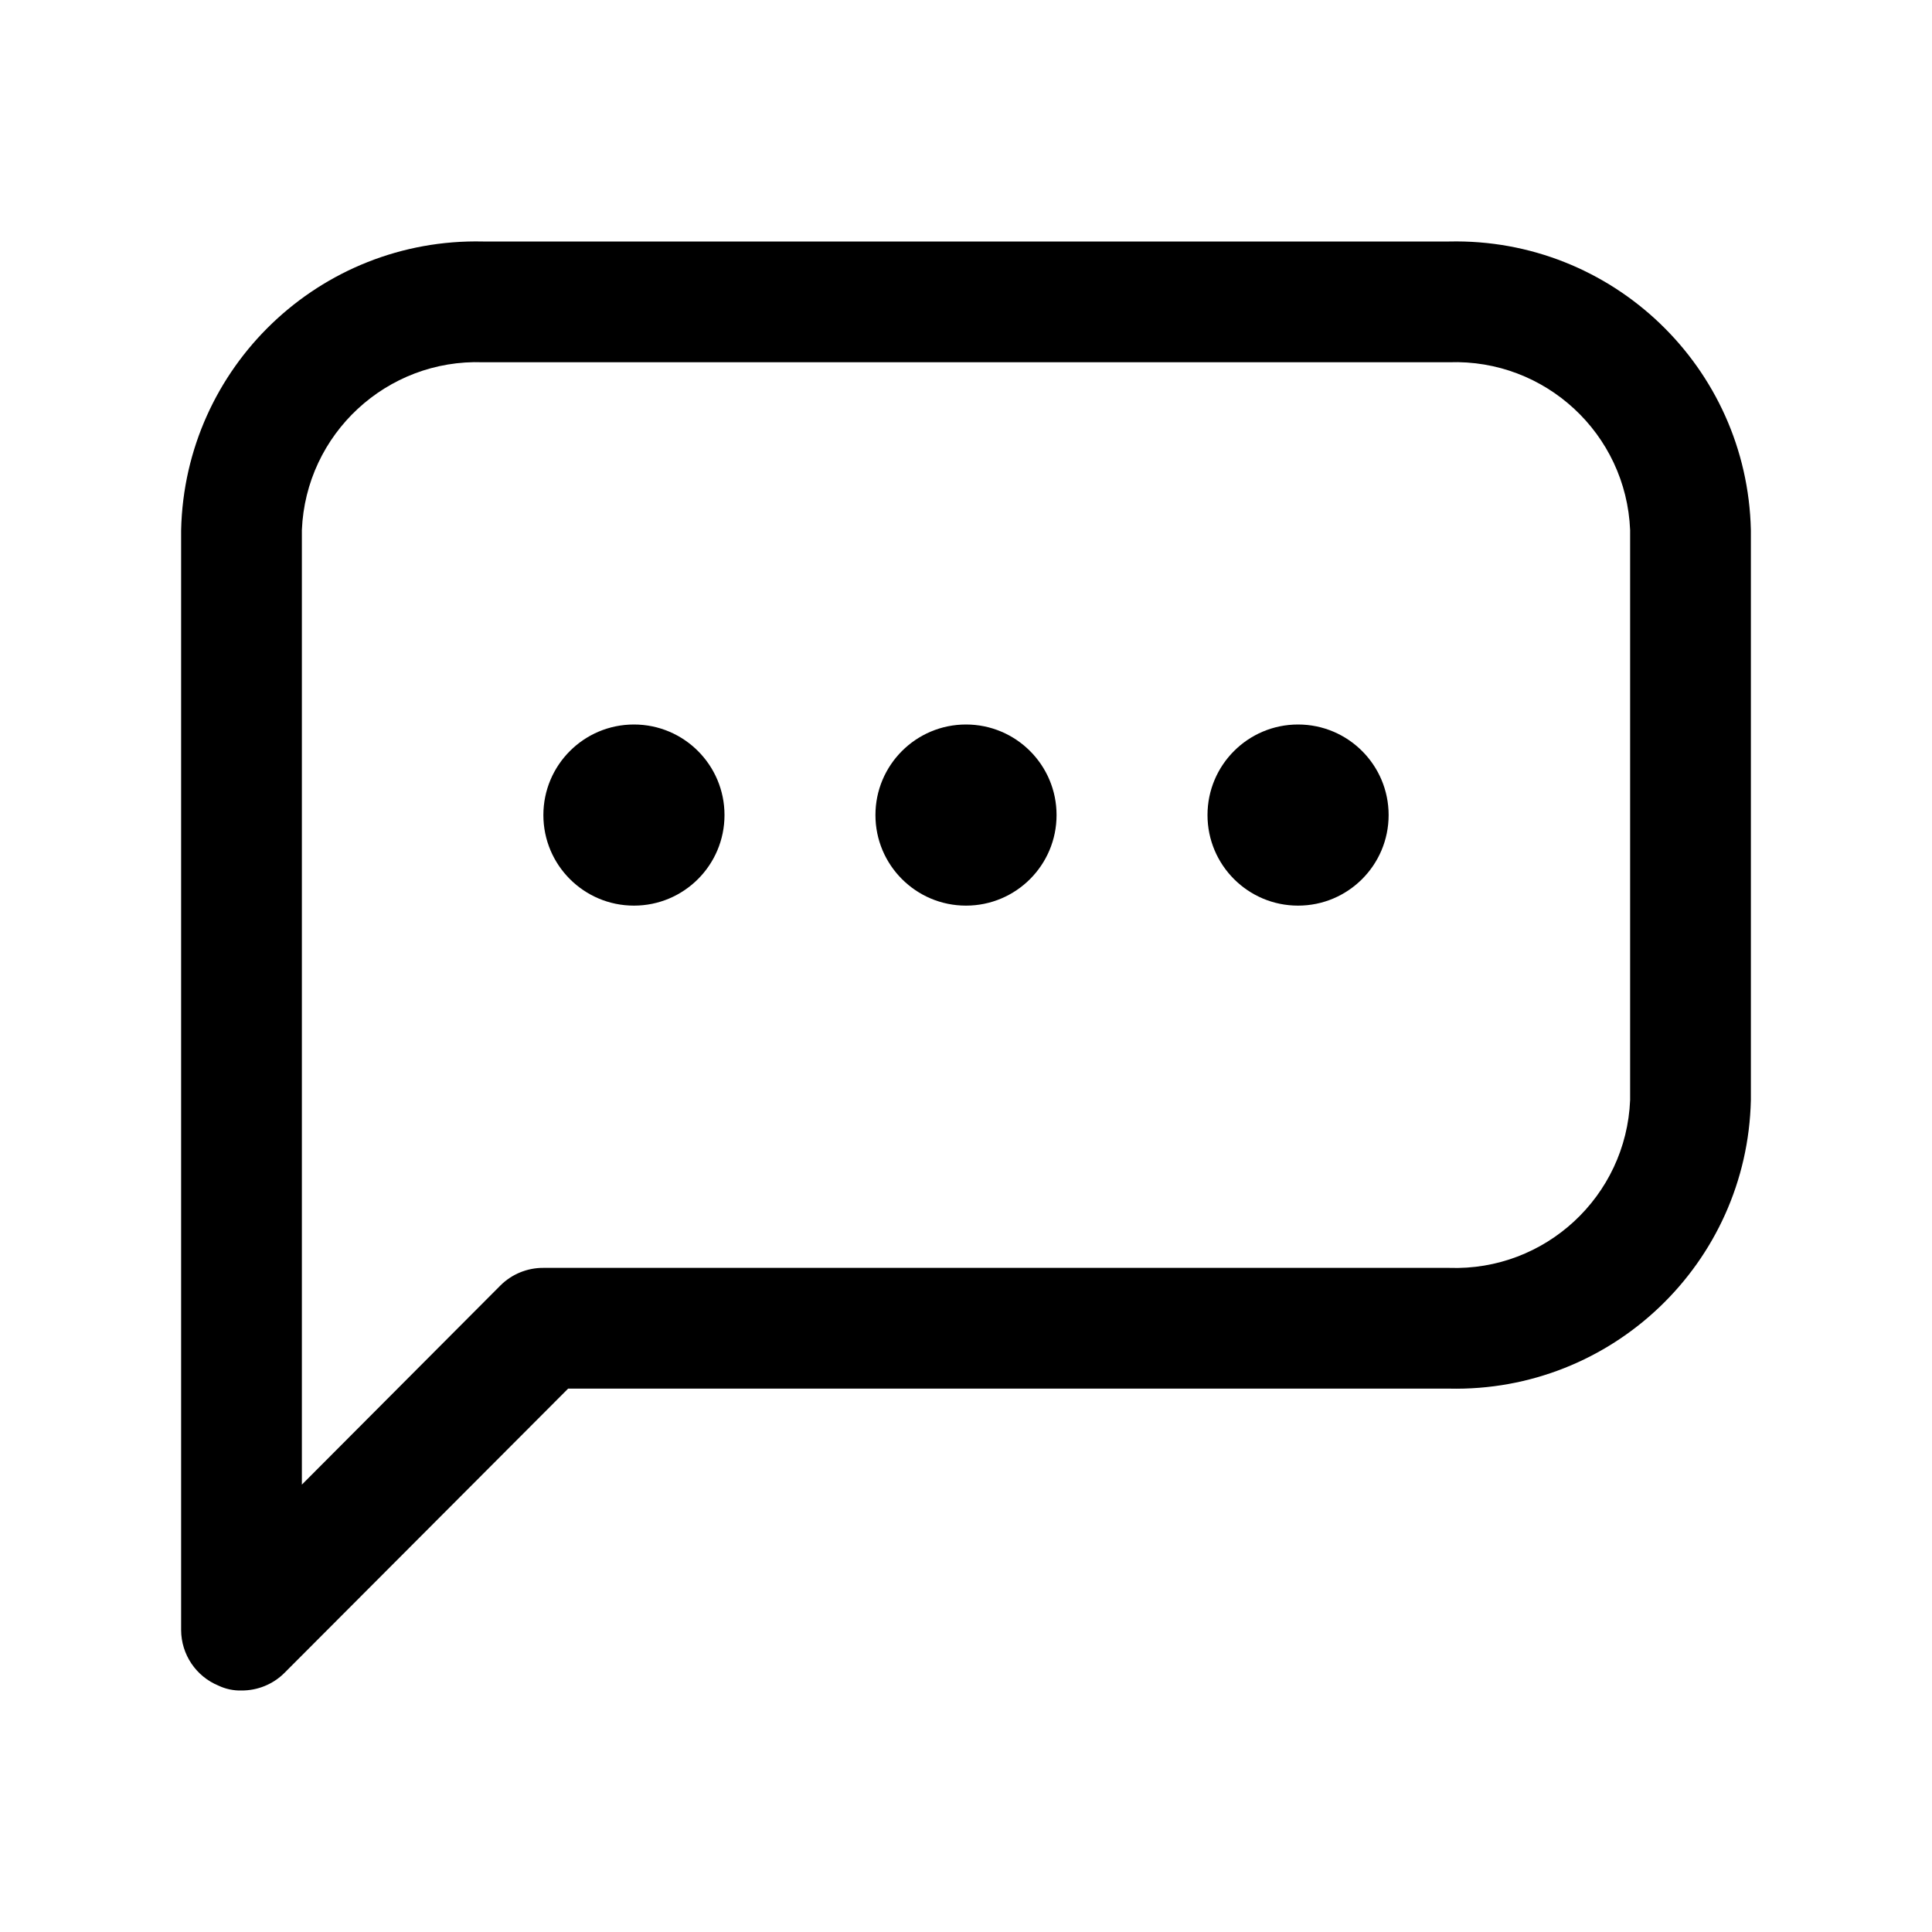
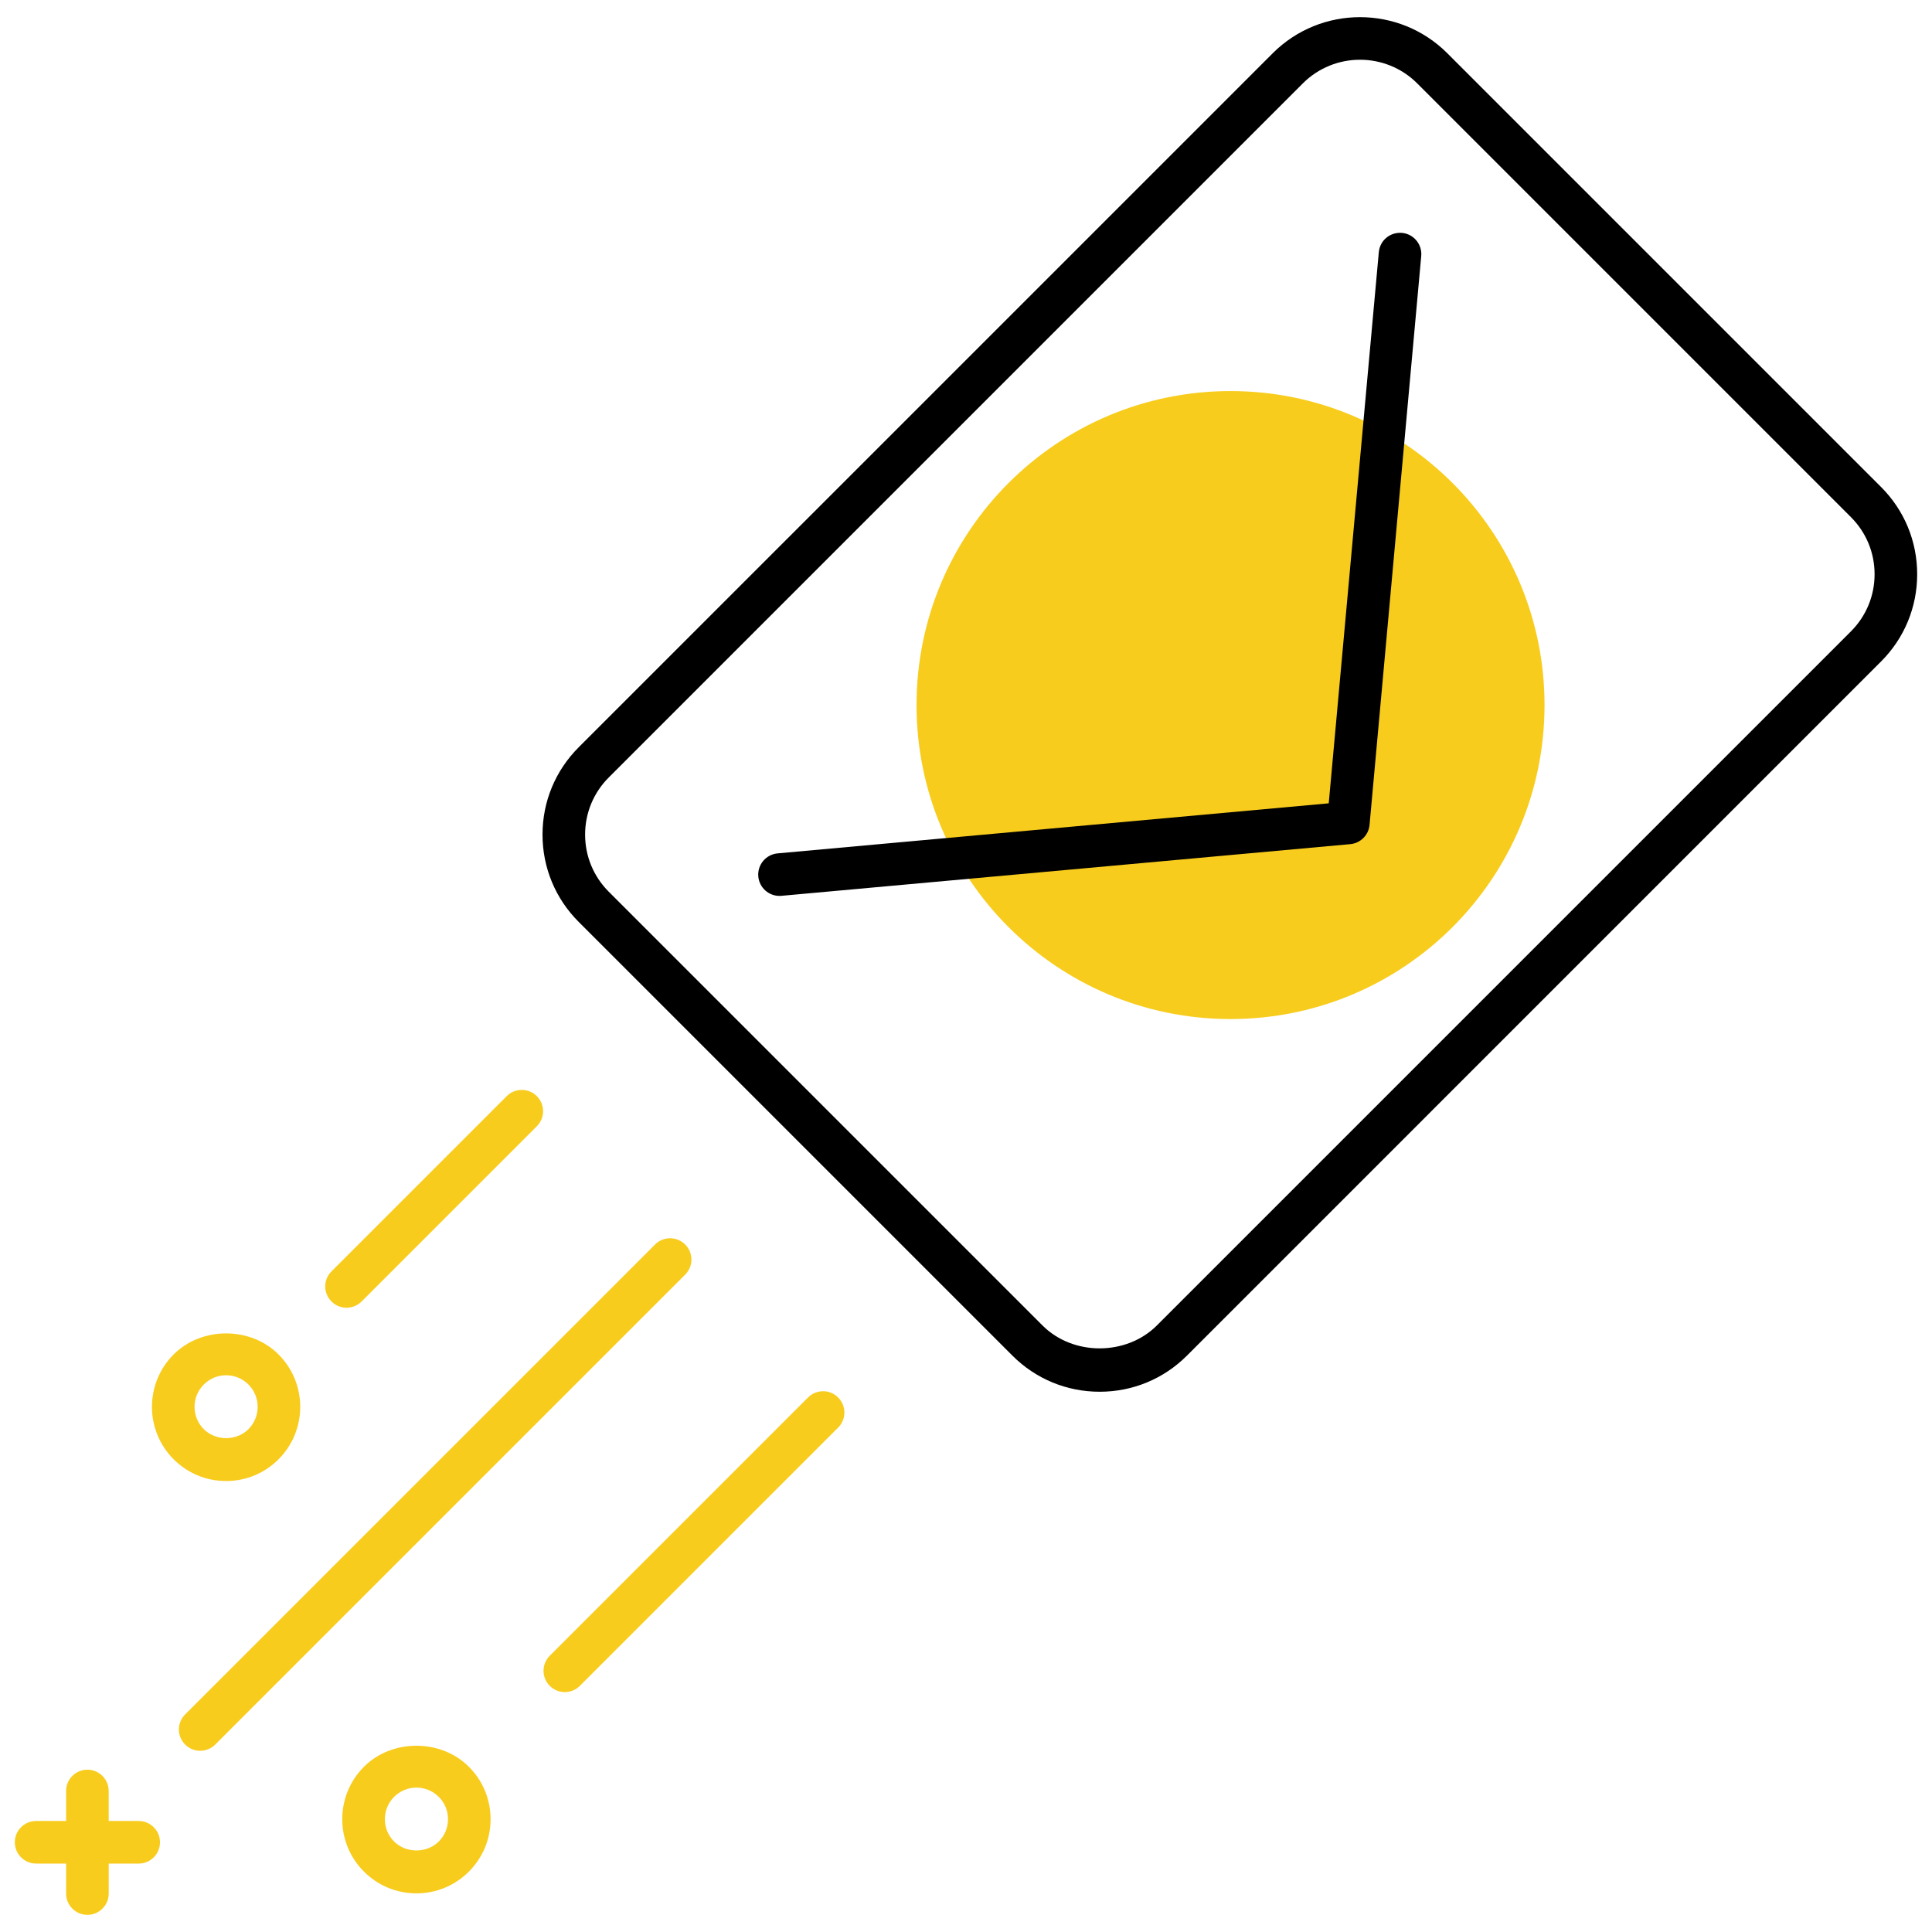
- <svg xmlns="http://www.w3.org/2000/svg" viewBox="0 0 32 32">
+ <svg xmlns="http://www.w3.org/2000/svg" version="1.1" width="256" height="256" viewBox="0 0 256 256" xml:space="preserve">
  <defs>
-     <style>.cls-1{fill:none;}</style>
-   </defs>
-   <g data-name="Layer 2" id="Layer_2">
-     <path d="M4,28a.84.84,0,0,1-.38-.08A1,1,0,0,1,3,27V8.78A4.89,4.89,0,0,1,8,4H24a4.89,4.89,0,0,1,5,4.78v9.44A4.89,4.89,0,0,1,24,23H9.41l-4.7,4.71A1,1,0,0,1,4,28ZM8,6A2.9,2.9,0,0,0,5,8.78V24.59l3.29-3.3A1,1,0,0,1,9,21H24a2.9,2.9,0,0,0,3-2.78V8.78A2.9,2.9,0,0,0,24,6Z" />
-     <circle cx="16" cy="13.5" r="1.5" />
-     <circle cx="21.5" cy="13.5" r="1.5" />
-     <circle cx="10.5" cy="13.5" r="1.5" />
-   </g>
-   <g id="frame">
-     <rect class="cls-1" height="32" width="32" />
+ </defs>
+   <g transform="translate(128 128) scale(0.72 0.72)" style="">
+     <g style="stroke: none; stroke-width: 0; stroke-dasharray: none; stroke-linecap: butt; stroke-linejoin: miter; stroke-miterlimit: 10; fill: none; fill-rule: nonzero; opacity: 1;" transform="translate(-175.05 -175.05) scale(3.89 3.89)">
+       <circle cx="57.515" cy="32.655" r="14.855" style="stroke: none; stroke-width: 1; stroke-dasharray: none; stroke-linecap: butt; stroke-linejoin: miter; stroke-miterlimit: 10; fill: rgb(248,204,29); fill-rule: nonzero; opacity: 1;" transform="  matrix(1 0 0 1 0 0) " />
+       <path d="M 51.324 65.142 c -1.561 0 -3.027 -0.607 -4.13 -1.711 L 26.676 42.913 c -1.104 -1.103 -1.711 -2.57 -1.711 -4.13 c 0 -1.56 0.608 -3.027 1.711 -4.13 L 59.511 1.818 c 2.277 -2.277 5.984 -2.277 8.26 0 l 20.518 20.518 C 89.393 23.44 90 24.906 90 26.466 c 0 1.56 -0.607 3.027 -1.711 4.13 L 55.455 63.431 C 54.352 64.535 52.885 65.142 51.324 65.142 z M 63.641 2.125 c -0.98 0 -1.96 0.373 -2.706 1.119 L 28.101 36.078 c -0.723 0.723 -1.121 1.683 -1.121 2.705 c 0 1.022 0.398 1.983 1.121 2.705 l 20.518 20.518 c 1.444 1.446 3.964 1.444 5.411 0 l 32.834 -32.835 c 0.723 -0.723 1.121 -1.684 1.121 -2.705 c 0 -1.022 -0.398 -1.982 -1.121 -2.704 L 66.346 3.243 C 65.6 2.498 64.62 2.125 63.641 2.125 z" style="stroke: none; stroke-width: 1; stroke-dasharray: none; stroke-linecap: butt; stroke-linejoin: miter; stroke-miterlimit: 10; fill: rgb(0,0,0); fill-rule: nonzero; opacity: 1;" transform=" matrix(1 0 0 1 0 0) " stroke-linecap="round" />
+       <path d="M 36.177 41.684 c -0.516 0 -0.955 -0.393 -1.003 -0.917 c -0.05 -0.554 0.358 -1.044 0.913 -1.095 l 26.074 -2.368 l 2.369 -26.075 c 0.051 -0.554 0.53 -0.957 1.095 -0.913 c 0.554 0.051 0.962 0.541 0.912 1.095 l -2.445 26.911 c -0.044 0.485 -0.428 0.868 -0.912 0.913 L 36.269 41.68 C 36.238 41.682 36.207 41.684 36.177 41.684 z" style="stroke: none; stroke-width: 1; stroke-dasharray: none; stroke-linecap: butt; stroke-linejoin: miter; stroke-miterlimit: 10; fill: rgb(0,0,0); fill-rule: nonzero; opacity: 1;" transform=" matrix(1 0 0 1 0 0) " stroke-linecap="round" />
+       <path d="M 8.769 82.128 c -0.258 0 -0.516 -0.098 -0.712 -0.295 c -0.394 -0.394 -0.394 -1.031 0 -1.425 l 22.232 -22.232 c 0.394 -0.394 1.031 -0.394 1.425 0 c 0.394 0.394 0.394 1.031 0 1.425 L 9.482 81.833 C 9.285 82.029 9.027 82.128 8.769 82.128 z" style="stroke: none; stroke-width: 1; stroke-dasharray: none; stroke-linecap: butt; stroke-linejoin: miter; stroke-miterlimit: 10; fill: rgb(248,204,29); fill-rule: nonzero; opacity: 1;" transform=" matrix(1 0 0 1 0 0) " stroke-linecap="round" />
+       <path d="M 15.693 61.167 c -0.258 0 -0.516 -0.098 -0.712 -0.295 c -0.394 -0.394 -0.394 -1.031 0 -1.425 l 8.29 -8.29 c 0.394 -0.394 1.031 -0.394 1.425 0 s 0.394 1.031 0 1.425 l -8.29 8.29 C 16.208 61.069 15.951 61.167 15.693 61.167 z" style="stroke: none; stroke-width: 1; stroke-dasharray: none; stroke-linecap: butt; stroke-linejoin: miter; stroke-miterlimit: 10; fill: rgb(248,204,29); fill-rule: nonzero; opacity: 1;" transform=" matrix(1 0 0 1 0 0) " stroke-linecap="round" />
+       <path d="M 5.859 85.449 H 4.441 V 84.03 c 0 -0.557 -0.451 -1.008 -1.008 -1.008 s -1.008 0.451 -1.008 1.008 v 1.419 H 1.008 C 0.451 85.449 0 85.899 0 86.456 c 0 0.557 0.451 1.008 1.008 1.008 h 1.418 v 1.418 c 0 0.557 0.451 1.008 1.008 1.008 s 1.008 -0.451 1.008 -1.008 v -1.418 h 1.418 c 0.556 0 1.008 -0.451 1.008 -1.008 C 6.867 85.899 6.415 85.449 5.859 85.449 z" style="stroke: none; stroke-width: 1; stroke-dasharray: none; stroke-linecap: butt; stroke-linejoin: miter; stroke-miterlimit: 10; fill: rgb(248,204,29); fill-rule: nonzero; opacity: 1;" transform=" matrix(1 0 0 1 0 0) " stroke-linecap="round" />
+       <path d="M 9.996 69.366 c -0.938 0 -1.819 -0.365 -2.482 -1.028 c -1.368 -1.368 -1.368 -3.593 0 -4.962 l 0 0 c 0 0 0 0 0 0 l 0 0 c 1.325 -1.325 3.636 -1.327 4.962 0 c 1.368 1.368 1.368 3.594 0 4.962 C 11.815 69.001 10.933 69.366 9.996 69.366 z M 9.996 64.362 c -0.399 0 -0.774 0.155 -1.056 0.438 h 0 c -0.583 0.583 -0.583 1.53 0 2.113 c 0.565 0.565 1.547 0.565 2.112 0 c 0.583 -0.583 0.583 -1.53 0 -2.113 C 10.77 64.518 10.395 64.362 9.996 64.362 z M 8.227 64.088 h 0.01 H 8.227 z" style="stroke: none; stroke-width: 1; stroke-dasharray: none; stroke-linecap: butt; stroke-linejoin: miter; stroke-miterlimit: 10; fill: rgb(248,204,29); fill-rule: nonzero; opacity: 1;" transform=" matrix(1 0 0 1 0 0) " stroke-linecap="round" />
+       <path d="M 26.02 79.351 c -0.258 0 -0.516 -0.098 -0.712 -0.295 c -0.394 -0.394 -0.394 -1.031 0 -1.425 l 12.218 -12.218 c 0.394 -0.394 1.031 -0.394 1.425 0 c 0.394 0.394 0.394 1.031 0 1.425 L 26.733 79.056 C 26.536 79.253 26.278 79.351 26.02 79.351 z" style="stroke: none; stroke-width: 1; stroke-dasharray: none; stroke-linecap: butt; stroke-linejoin: miter; stroke-miterlimit: 10; fill: rgb(248,204,29); fill-rule: nonzero; opacity: 1;" transform=" matrix(1 0 0 1 0 0) " stroke-linecap="round" />
+       <path d="M 19 88.873 c -0.938 0 -1.819 -0.365 -2.482 -1.028 c -0.662 -0.662 -1.027 -1.543 -1.027 -2.481 c 0 -0.937 0.365 -1.818 1.027 -2.481 l 0 0 c 0 0 0 0 0 0 l 0 0 c 1.325 -1.326 3.637 -1.326 4.962 0 c 0.663 0.662 1.028 1.543 1.028 2.481 c 0 0.938 -0.365 1.818 -1.028 2.481 C 20.818 88.508 19.937 88.873 19 88.873 z M 19 83.87 c -0.399 0 -0.774 0.155 -1.056 0.438 h 0 c -0.282 0.282 -0.437 0.657 -0.437 1.056 c 0 0.399 0.155 0.773 0.437 1.056 c 0.565 0.565 1.548 0.565 2.113 0 c 0.282 -0.282 0.437 -0.657 0.437 -1.056 c 0 -0.399 -0.155 -0.773 -0.437 -1.056 C 19.773 84.026 19.399 83.87 19 83.87 z M 17.231 83.596 h 0.01 H 17.231 z" style="stroke: none; stroke-width: 1; stroke-dasharray: none; stroke-linecap: butt; stroke-linejoin: miter; stroke-miterlimit: 10; fill: rgb(248,204,29); fill-rule: nonzero; opacity: 1;" transform=" matrix(1 0 0 1 0 0) " stroke-linecap="round" />
+     </g>
  </g>
</svg>
